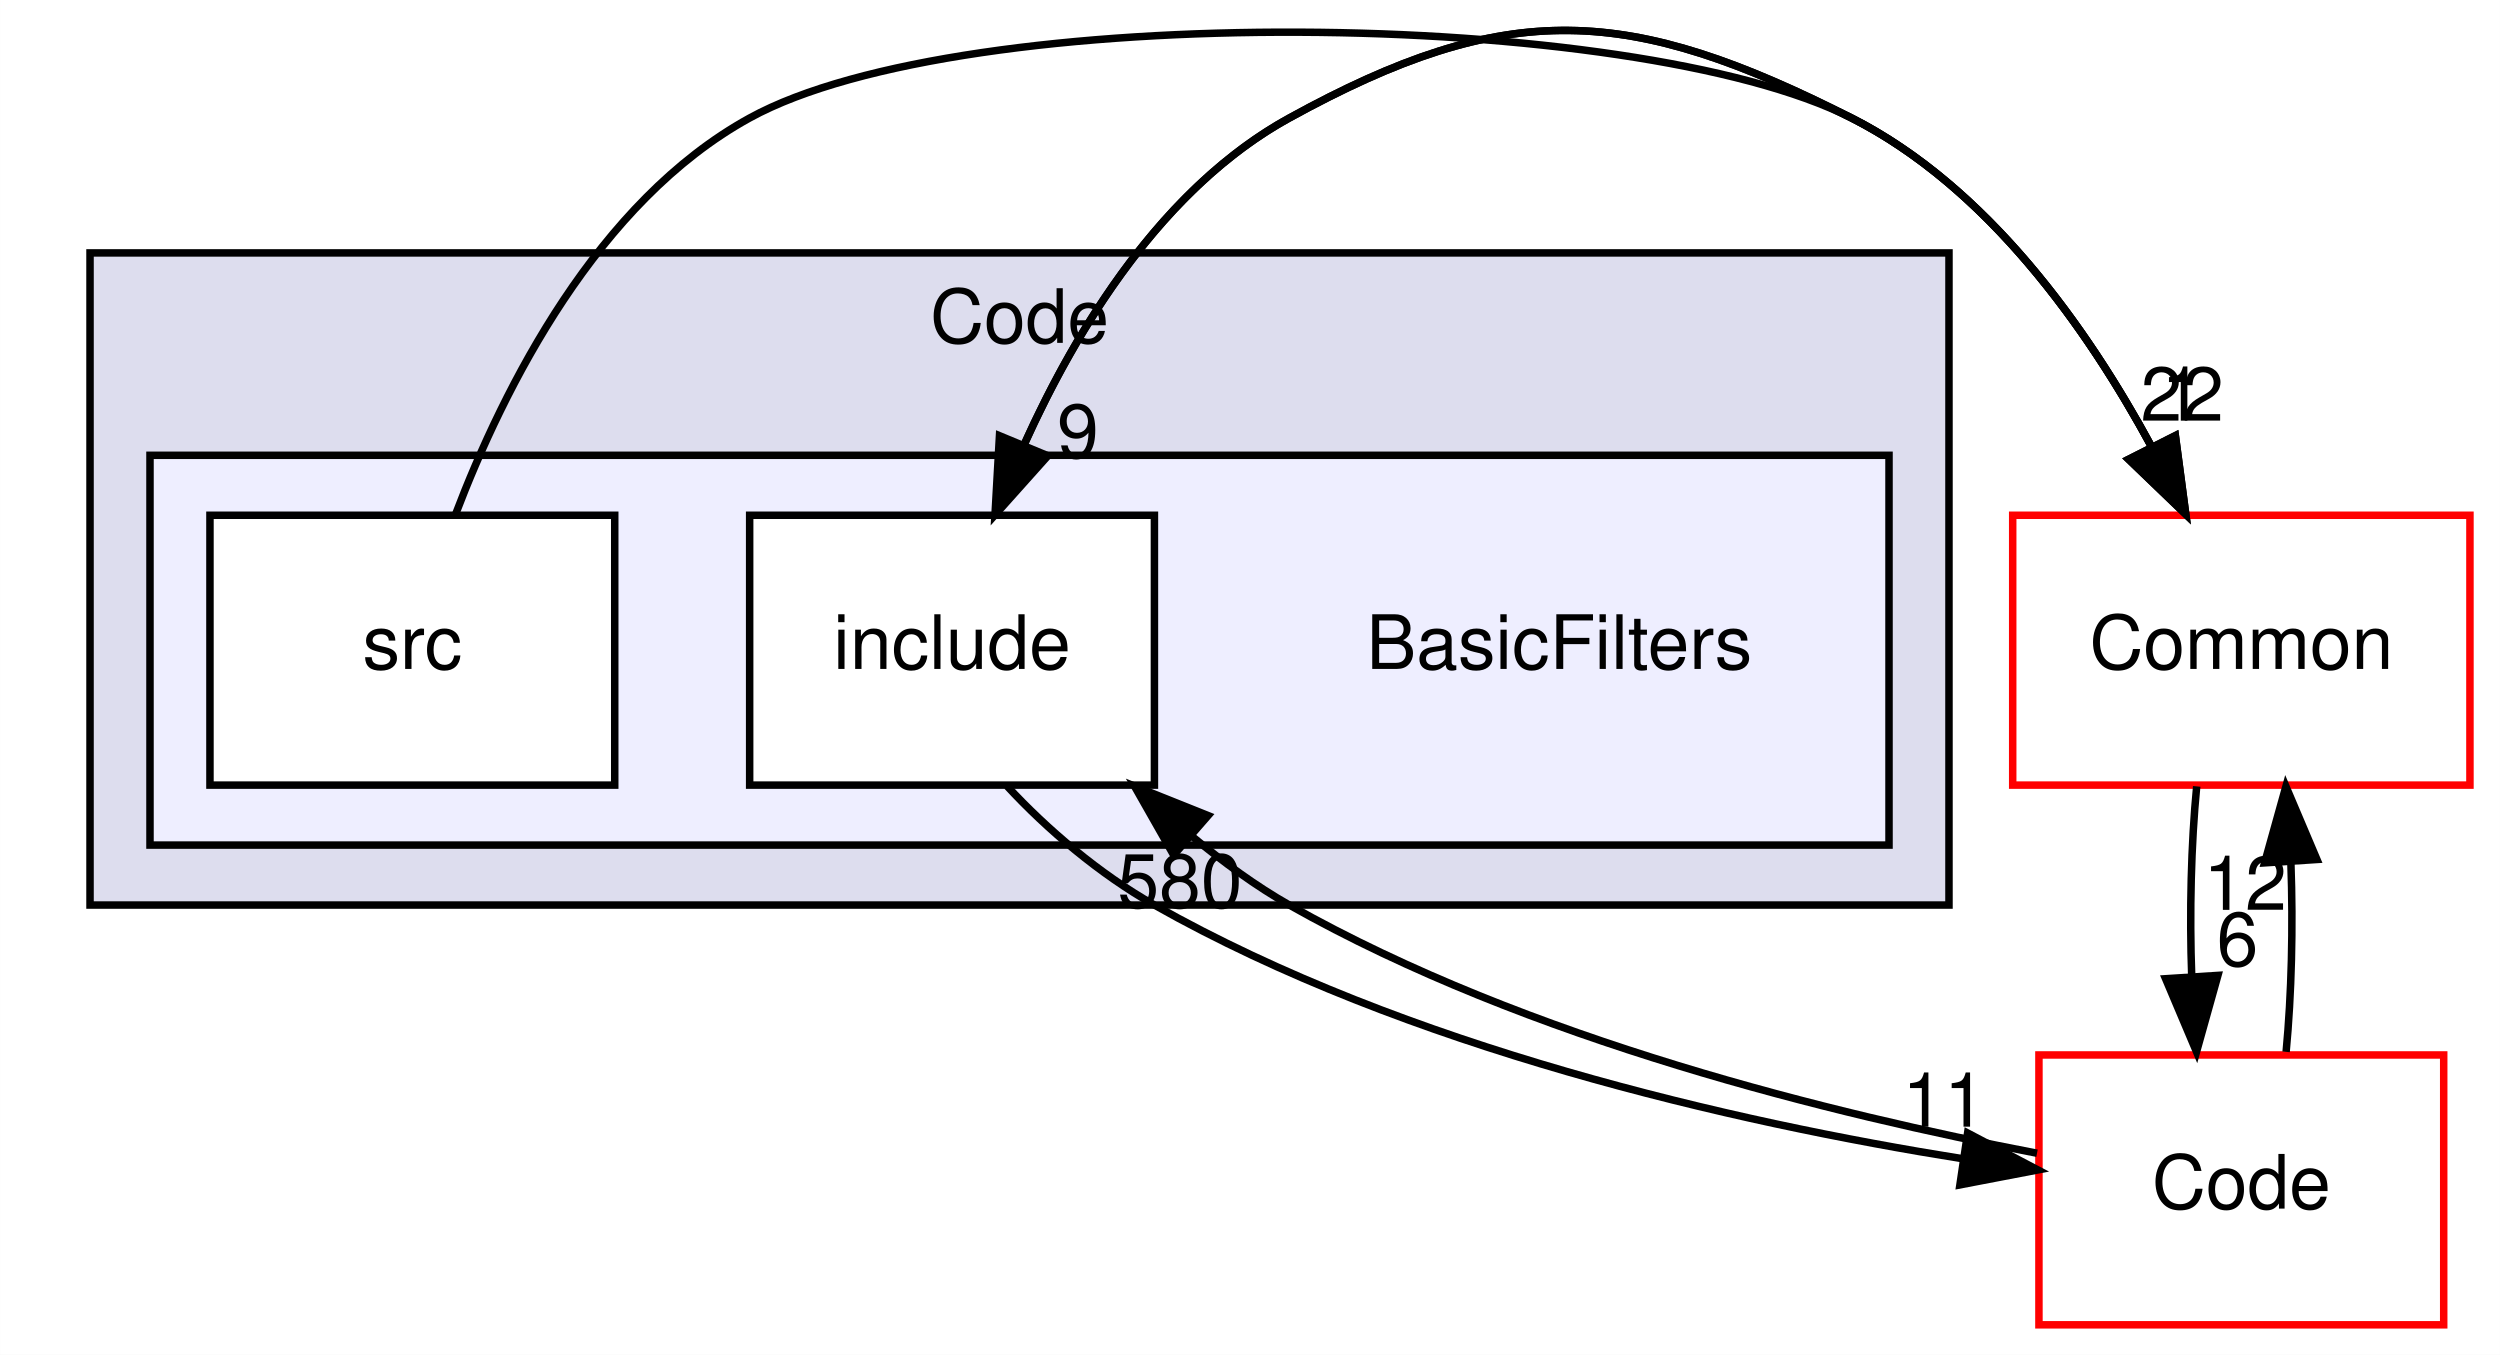
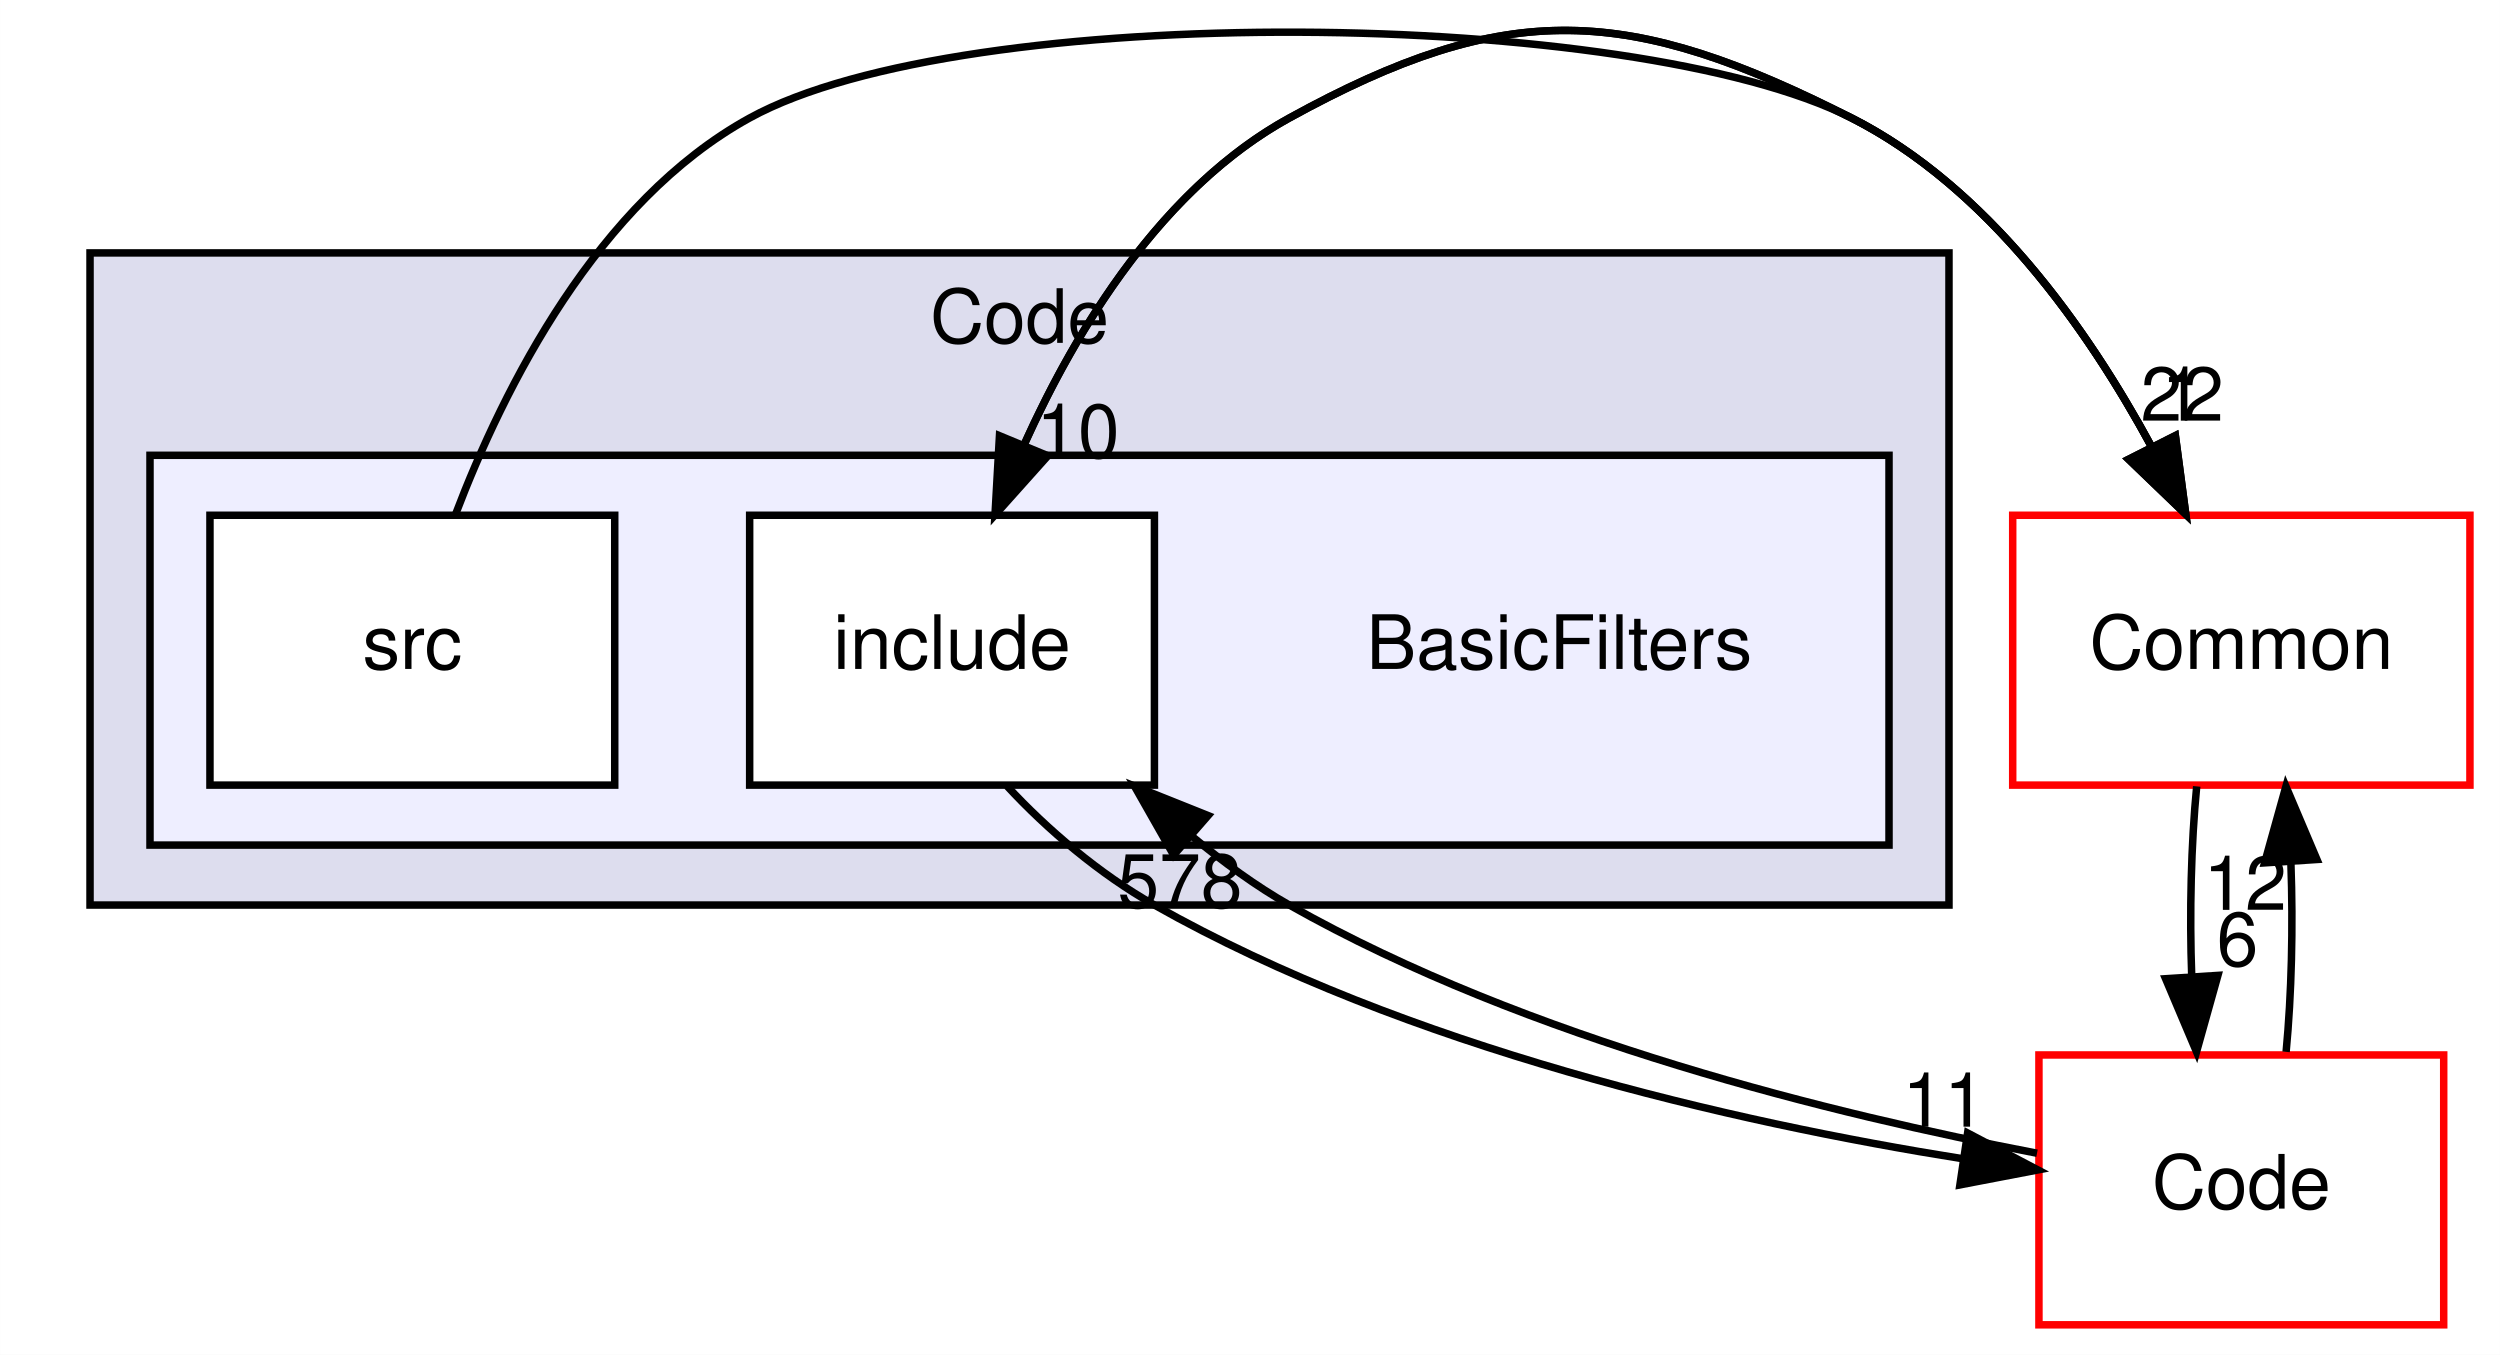
<svg xmlns="http://www.w3.org/2000/svg" xmlns:xlink="http://www.w3.org/1999/xlink" width="334pt" height="181pt" viewBox="0.00 0.00 333.50 180.74">
  <g id="graph0" class="graph" transform="scale(1 1) rotate(0) translate(4 176.7406)">
    <polygon fill="#ffffff" stroke="transparent" points="-4,4 -4,-176.741 329.5,-176.741 329.5,4 -4,4" />
    <g id="clust1" class="cluster">
      <g id="a_clust1">
        <a xlink:href="dir_b9cb50edb61d9a37345e1397b3ccbbdc.html" target="_top" xlink:title="Code">
          <polygon fill="#ddddee" stroke="#000000" points="8,-56 8,-143 256,-143 256,-56 8,-56" />
          <text text-anchor="middle" x="132" y="-131" font-family="Helvetica,sans-Serif" font-size="10.00" fill="#000000">Code</text>
        </a>
      </g>
    </g>
    <g id="clust2" class="cluster">
      <g id="a_clust2">
        <a xlink:href="dir_dbb0507b3639155bebaec74fe5b3f957.html" target="_top">
          <polygon fill="#eeeeff" stroke="#000000" points="16,-64 16,-116 248,-116 248,-64 16,-64" />
        </a>
      </g>
    </g>
    <g id="node1" class="node">
      <text text-anchor="middle" x="204" y="-87.5" font-family="Helvetica,sans-Serif" font-size="10.00" fill="#000000">BasicFilters</text>
    </g>
    <g id="node2" class="node">
      <g id="a_node2">
        <a xlink:href="dir_7d59d9d95655f54e00bb9c93e4ffe47f.html" target="_top" xlink:title="include">
          <polygon fill="#ffffff" stroke="#000000" points="150,-108 96,-108 96,-72 150,-72 150,-108" />
          <text text-anchor="middle" x="123" y="-87.5" font-family="Helvetica,sans-Serif" font-size="10.00" fill="#000000">include</text>
        </a>
      </g>
    </g>
    <g id="node4" class="node">
      <g id="a_node4">
        <a xlink:href="dir_1ba33b307118a85c0794d13b60d0caea.html" target="_top" xlink:title="Common">
          <polygon fill="#ffffff" stroke="#ff0000" points="325.5,-108 264.5,-108 264.5,-72 325.5,-72 325.5,-108" />
          <text text-anchor="middle" x="295" y="-87.5" font-family="Helvetica,sans-Serif" font-size="10.00" fill="#000000">Common</text>
        </a>
      </g>
    </g>
    <g id="edge6" class="edge">
      <path fill="none" stroke="#000000" d="M128.729,-108.038C135.234,-125.135 147.669,-149.815 168,-161 197.206,-177.067 213.271,-176.076 243,-161 261.112,-151.815 274.434,-133.029 283.057,-117.087" />
      <polygon fill="#000000" stroke="#000000" points="286.201,-118.626 287.593,-108.123 279.955,-115.466 286.201,-118.626" />
      <g id="a_edge6-headlabel">
        <a xlink:href="dir_000005_000006.html" target="_top" xlink:title="22">
          <text text-anchor="middle" x="287.112" y="-120.615" font-family="Helvetica,sans-Serif" font-size="10.00" fill="#000000">22</text>
        </a>
      </g>
    </g>
    <g id="node5" class="node">
      <g id="a_node5">
        <a xlink:href="dir_f39368514e927ff3df32776217a2e927.html" target="_top" xlink:title="Code">
          <polygon fill="#ffffff" stroke="#ff0000" points="322,-36 268,-36 268,0 322,0 322,-36" />
          <text text-anchor="middle" x="295" y="-15.5" font-family="Helvetica,sans-Serif" font-size="10.00" fill="#000000">Code</text>
        </a>
      </g>
    </g>
    <g id="edge7" class="edge">
      <path fill="none" stroke="#000000" d="M130.337,-71.872C135.672,-66.102 142.666,-60.147 150,-56 183.552,-37.027 227.19,-27.026 257.954,-22.132" />
      <polygon fill="#000000" stroke="#000000" points="258.483,-25.592 267.861,-20.663 257.456,-18.668 258.483,-25.592" />
      <g id="a_edge7-headlabel">
        <a xlink:href="dir_000005_000008.html" target="_top" xlink:title="11">
          <text text-anchor="middle" x="255.344" y="-26.428" font-family="Helvetica,sans-Serif" font-size="10.00" fill="#000000">11</text>
        </a>
      </g>
    </g>
    <g id="node3" class="node">
      <g id="a_node3">
        <a xlink:href="dir_348feb2136d7d59828297595b66d3e24.html" target="_top" xlink:title="src">
          <polygon fill="#ffffff" stroke="#000000" points="78,-108 24,-108 24,-72 78,-72 78,-108" />
          <text text-anchor="middle" x="51" y="-87.5" font-family="Helvetica,sans-Serif" font-size="10.00" fill="#000000">src</text>
        </a>
      </g>
    </g>
    <g id="edge3" class="edge">
      <path fill="none" stroke="#000000" d="M56.729,-108.038C63.234,-125.135 75.669,-149.815 96,-161 124.621,-176.746 213.865,-175.775 243,-161 261.112,-151.815 274.434,-133.029 283.057,-117.087" />
      <polygon fill="#000000" stroke="#000000" points="286.201,-118.626 287.593,-108.123 279.955,-115.466 286.201,-118.626" />
      <g id="a_edge3-headlabel">
        <a xlink:href="dir_000019_000006.html" target="_top" xlink:title="1">
          <text text-anchor="middle" x="287.112" y="-120.615" font-family="Helvetica,sans-Serif" font-size="10.00" fill="#000000">1</text>
        </a>
      </g>
    </g>
    <g id="edge2" class="edge">
      <path fill="none" stroke="#000000" d="M287.593,-108.123C279.478,-125.285 264.666,-150.012 243,-161 213.271,-176.076 197.206,-177.067 168,-161 151.164,-151.738 139.742,-133.221 132.619,-117.419" />
      <polygon fill="#000000" stroke="#000000" points="135.793,-115.935 128.729,-108.038 129.327,-118.616 135.793,-115.935" />
      <g id="a_edge2-headlabel">
-         <a xlink:href="dir_000006_000005.html" target="_top" xlink:title="9">
-           <text text-anchor="middle" x="139.792" y="-115.668" font-family="Helvetica,sans-Serif" font-size="10.00" fill="#000000">9</text>
+         <a xlink:href="dir_000006_000005.html" target="_top" xlink:title="10">
+           <text text-anchor="middle" x="139.792" y="-115.668" font-family="Helvetica,sans-Serif" font-size="10.00" fill="#000000">10</text>
        </a>
      </g>
    </g>
    <g id="edge1" class="edge">
      <path fill="none" stroke="#000000" d="M289.048,-71.831C288.297,-64.131 288.076,-54.974 288.385,-46.417" />
      <polygon fill="#000000" stroke="#000000" points="291.879,-46.616 289.024,-36.413 284.894,-46.17 291.879,-46.616" />
      <g id="a_edge1-headlabel">
        <a xlink:href="dir_000006_000008.html" target="_top" xlink:title="6">
          <text text-anchor="middle" x="294.484" y="-47.884" font-family="Helvetica,sans-Serif" font-size="10.00" fill="#000000">6</text>
        </a>
      </g>
    </g>
    <g id="edge5" class="edge">
      <path fill="none" stroke="#000000" d="M267.744,-22.891C240.925,-28.03 199.903,-37.959 168,-56 163.531,-58.527 159.188,-61.725 155.041,-65.144" />
      <polygon fill="#000000" stroke="#000000" points="152.563,-62.661 147.327,-71.872 157.164,-67.937 152.563,-62.661" />
      <g id="a_edge5-headlabel">
-         <a xlink:href="dir_000008_000005.html" target="_top" xlink:title="580">
-           <text text-anchor="middle" x="153.406" y="-55.659" font-family="Helvetica,sans-Serif" font-size="10.00" fill="#000000">580</text>
+         <a xlink:href="dir_000008_000005.html" target="_top" xlink:title="578">
+           <text text-anchor="middle" x="153.406" y="-55.659" font-family="Helvetica,sans-Serif" font-size="10.00" fill="#000000">578</text>
        </a>
      </g>
    </g>
    <g id="edge4" class="edge">
      <path fill="none" stroke="#000000" d="M300.976,-36.413C301.707,-44.059 301.92,-53.108 301.615,-61.573" />
      <polygon fill="#000000" stroke="#000000" points="298.105,-61.626 300.952,-71.831 305.09,-62.078 298.105,-61.626" />
      <g id="a_edge4-headlabel">
        <a xlink:href="dir_000008_000006.html" target="_top" xlink:title="12">
          <text text-anchor="middle" x="295.503" y="-55.356" font-family="Helvetica,sans-Serif" font-size="10.00" fill="#000000">12</text>
        </a>
      </g>
    </g>
  </g>
</svg>
